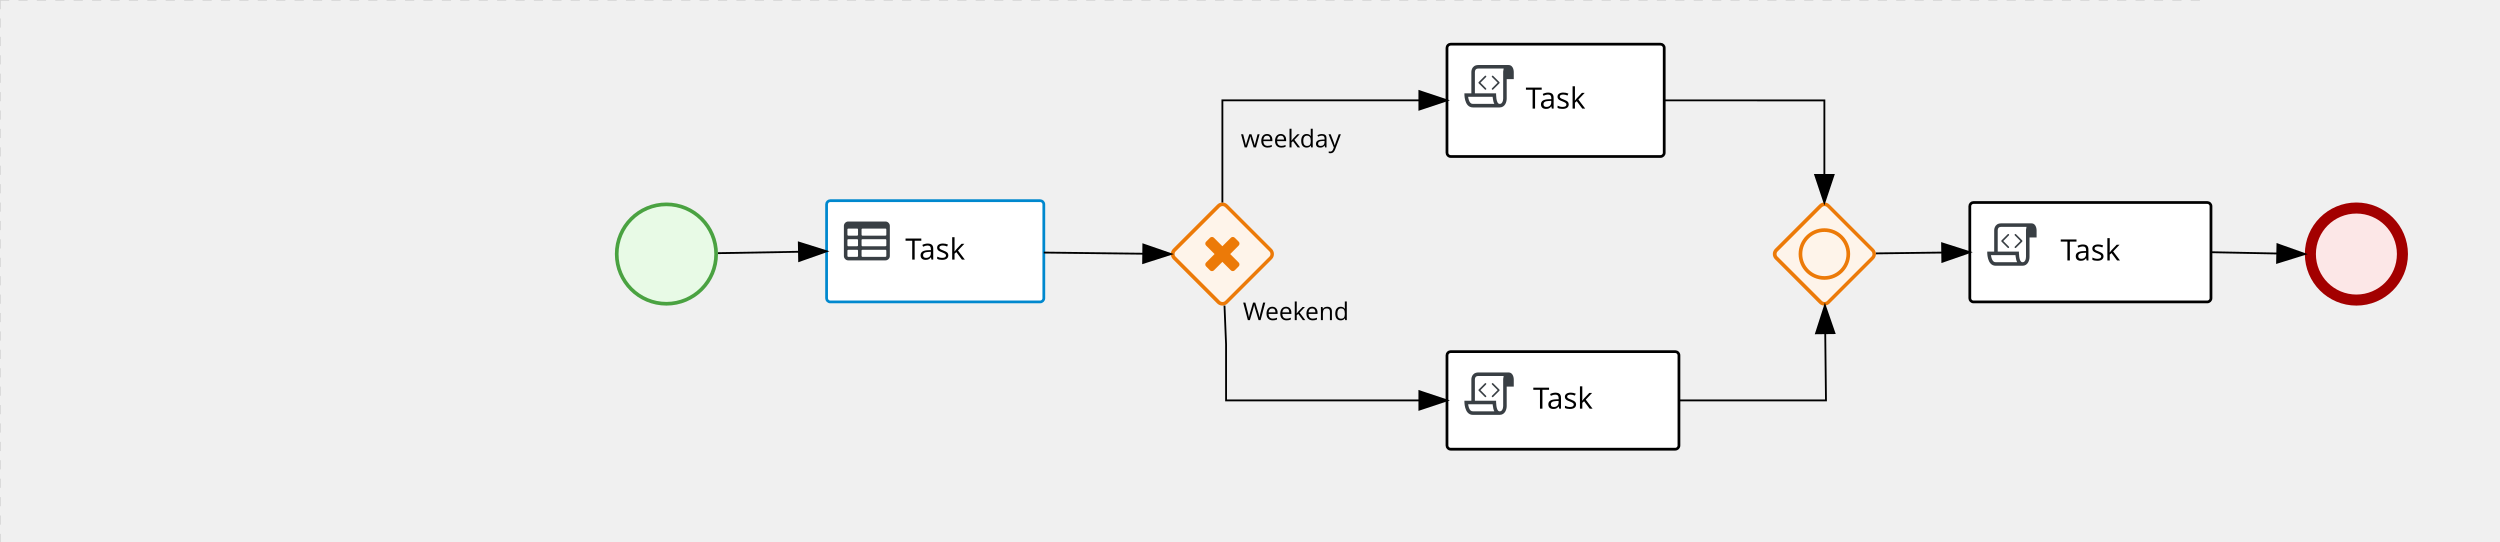
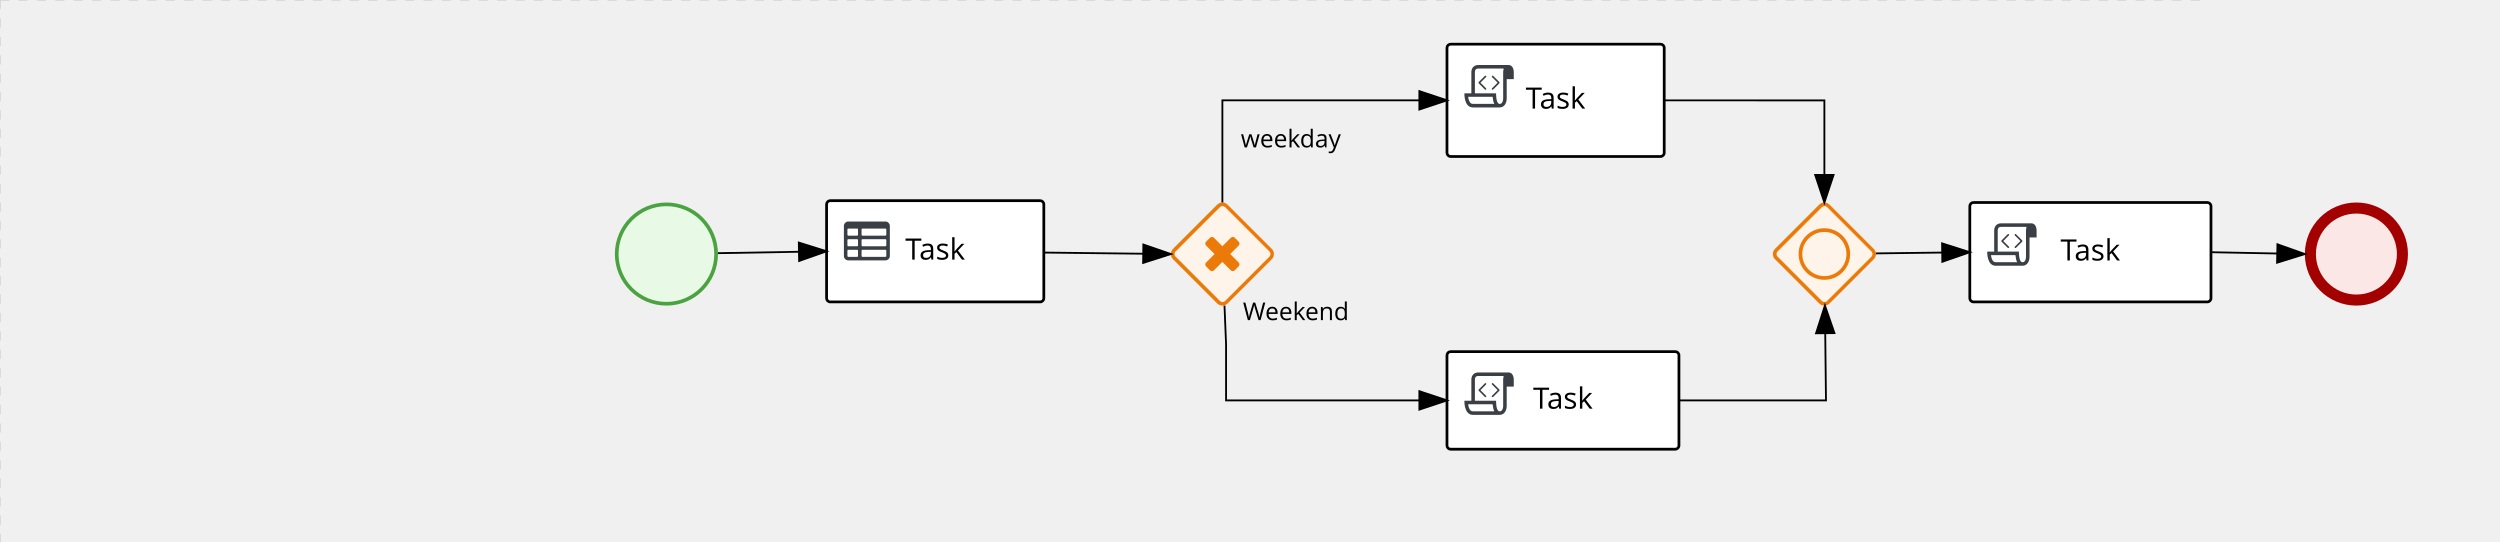
<svg xmlns="http://www.w3.org/2000/svg" version="1.1" width="1358" height="294" viewBox="0 0 1358 294">
  <defs />
  <g transform="matrix(1,0,0,1,0,0)">
    <g>
      <g>
        <g>
          <path fill="none" stroke="#d3d3d3" paint-order="fill stroke markers" d=" M 0 0 L 1200 0" stroke-miterlimit="10" stroke-opacity="0.8" stroke-dasharray="5" />
        </g>
        <g>
          <path fill="none" stroke="#d3d3d3" paint-order="fill stroke markers" d=" M 0 0 L 0 800" stroke-miterlimit="10" stroke-opacity="0.8" stroke-dasharray="5" />
        </g>
      </g>
      <g id="_12204321-AE25-4D13-A97B-856E842F6C4C" bpmn2nodeid="_12204321-AE25-4D13-A97B-856E842F6C4C" transform="matrix(1,0,0,1,1070,110)">
        <g>
          <path fill="none" stroke="none" />
        </g>
        <g transform="matrix(1,0,0,1,0,0)">
          <path fill="#ffffff" stroke="none" id="_12204321-AE25-4D13-A97B-856E842F6C4C?shapeType=BACKGROUND" paint-order="stroke fill markers" d=" M 2 0 L 129 0 L 129 0 A 2 2 0 0 1 131 2 L 131 52 L 131 52 A 2 2 0 0 1 129 54 L 2 54 L 2 54 A 2 2 0 0 1 0 52 L 0 2 L 0 2 A 2 2 0 0 1 2 0 Z" />
        </g>
        <g transform="matrix(1,0,0,1,0,0)">
          <path fill="none" stroke="#000000" id="_12204321-AE25-4D13-A97B-856E842F6C4C?shapeType=BORDER&amp;renderType=STROKE" paint-order="fill stroke markers" d=" M 2 0 L 129 0 L 129 0 A 2 2 0 0 1 131 2 L 131 52 L 131 52 A 2 2 0 0 1 129 54 L 2 54 L 2 54 A 2 2 0 0 1 0 52 L 0 2 L 0 2 A 2 2 0 0 1 2 0 Z" stroke-miterlimit="10" stroke-width="1.5" stroke-dasharray="" />
        </g>
        <g>
          <g transform="matrix(0.06,0,0,0.06,9.4,9.4)">
            <g transform="matrix(1,0,0,1,0,0)">
              <path fill="#393f44" stroke="none" id="_12204321-AE25-4D13-A97B-856E842F6C4C_task__FQFd__KwNe" paint-order="stroke fill markers" d=" M 0 0 M 197.3 130.2 C 194.4 127.3 189.6 127.3 186.7 130.2 L 130.2 186.7 C 127.3 189.6 127.3 194.4 130.2 197.3 L 186.7 253.8 C 188.1 255.3 190.1 256 192 256 C 193.9 256 195.9 255.3 197.3 253.7 C 200.2 250.8 200.2 246 197.3 243.1 L 146.2 192 L 197.3 140.8 C 200.2 137.9 200.2 133.1 197.3 130.2 Z" />
            </g>
            <g transform="matrix(1,0,0,1,0,0)">
              <path fill="#393f44" stroke="none" id="_12204321-AE25-4D13-A97B-856E842F6C4C_task__FQFd__W91P" paint-order="stroke fill markers" d=" M 0 0 M 261.3 130.2 C 258.4 127.3 253.6 127.3 250.7 130.2 C 247.8 133.1 247.8 137.9 250.7 140.8 L 301.8 191.9 L 250.7 243 C 247.8 245.9 247.8 250.7 250.7 253.6 C 252.1 255.3 254.1 256 256 256 C 257.9 256 259.9 255.3 261.3 253.8 L 317.8 197.3 C 320.7 194.4 320.7 189.6 317.8 186.7 L 261.3 130.2 Z" />
            </g>
            <g transform="matrix(1,0,0,1,0,0)">
              <path fill="#393f44" stroke="none" id="_12204321-AE25-4D13-A97B-856E842F6C4C_task__FQFd__wKhe" paint-order="stroke fill markers" d=" M 0 0 M 400 32 C 400 32 152.8 32 128 32 C 62 32 64 96 64 96 L 64 288 L 1 288 C 1 288 -4 416 78 416 L 320 416 C 368 416 384 368 384 336 C 384 314.2 384 224.4 384 160 L 448 160 L 448 96 C 448 96 449 32 400 32 Z M 0 0 M 78 383.9 C 68.5 383.9 61.6 381.1 55.5 374.9 C 43.4 362.4 37.5 339.6 34.9 320 L 256.9 320 C 257.1 322.7 257.3 325.4 257.6 328.2 C 260 351.6 264.7 370.1 271.9 383.9 L 78 383.9 L 78 383.9 Z M 0 0 M 352 336 C 352 345.9 349.6 360.3 342.9 371 C 337.2 380.1 330.4 384 320 384 C 285 384 288 288 288 288 L 96 288 L 96 96 L 96 95.9 L 96 95.1 C 96 90.6 97.6 78.3 104.7 71.2 C 106.5 69.4 111.9 64 128 64 L 356.5 64 C 354.4 72.8 352.8 81.8 352.2 89.9 C 352.2 90.5 352.1 91.1 352.1 91.7 C 352.1 92 352.1 92.3 352.1 92.6 C 352 94.8 352 96 352 96 L 352 160 L 352 336 Z" />
            </g>
          </g>
        </g>
        <g transform="matrix(1,0,0,1,49.25,19.5)">
          <text fill="#000000" stroke="none" font-family="Open Sans" font-size="12pt" font-style="normal" font-weight="normal" text-decoration="normal" x="16.25" y="12" text-anchor="middle" dominant-baseline="alphabetic">Task</text>
        </g>
      </g>
      <g id="_1E3E5133-2DA5-45D5-A5B9-5E13B86BC2F6" bpmn2nodeid="_1E3E5133-2DA5-45D5-A5B9-5E13B86BC2F6" transform="matrix(1,0,0,1,636,110)">
        <g>
          <path fill="none" stroke="none" />
        </g>
        <g transform="matrix(0.125,0,0,0.125,0,0)">
          <g transform="matrix(1,0,0,1,0,0)">
            <path fill="#fef4ea" stroke="none" id="_1E3E5133-2DA5-45D5-A5B9-5E13B86BC2F6?shapeType=BACKGROUND" paint-order="stroke fill markers" d=" M 0 0 M 224.4 4.3 C 216.4 4.3 208.4 7.3 202.3 13.4 L 13.5 202.2 C 1.3 214.4 1.3 234.2 13.5 246.4 L 202.2 435.1 C 208.3 441.2 216.4 444.2 224.3 444.2 C 232.2 444.2 240.3 441.2 246.4 435.1 L 435.1 246.4 C 447.3 234.2 447.3 214.4 435.1 202.2 L 246.5 13.4 C 240.4 7.3 232.4 4.3 224.4 4.3 L 224.4 4.3 Z" />
          </g>
          <g>
            <g transform="matrix(1,0,0,1,0,0)">
              <g transform="matrix(1,0,0,1,0,0)">
                <path fill="#ec7a08" stroke="none" id="_1E3E5133-2DA5-45D5-A5B9-5E13B86BC2F6?shapeType=BORDER&amp;renderType=FILL" paint-order="stroke fill markers" d=" M 0 0 M 20.8 212.7 L 213.3 20.2 C 219.6 13.9 229.7 13.9 235.9 20.2 L 428.4 212.7 C 434.7 219 434.7 229.1 428.4 235.3 L 235.9 427.8 C 229.6 434.1 219.5 434.1 213.3 427.8 L 20.8 235.3 C 14.5 229.1 14.5 218.9 20.8 212.7 L 20.8 212.7 Z M 0 0 M 0 224 C 0 232.1 3.1 240.3 9.3 246.5 L 201.5 438.7 C 213.9 451.1 234.1 451.1 246.5 438.7 L 438.7 246.5 C 444.9 240.3 448 232.1 448 224 C 448 215.9 444.9 207.7 438.7 201.5 L 246.5 9.3 C 234.1 -3.1 213.9 -3.1 201.5 9.3 L 9.3 201.5 C 3.1 207.7 0 215.9 0 224 L 0 224 Z" />
              </g>
            </g>
          </g>
          <g>
            <g transform="matrix(1,0,0,1,0,0)">
              <g transform="matrix(1,0,0,1,0,0)">
                <path fill="#ec7a08" stroke="none" id="_1E3E5133-2DA5-45D5-A5B9-5E13B86BC2F6_exclusive" paint-order="stroke fill markers" d=" M 0 0 M 298.2 269.2 C 298.2 272.6 297.1 275.3 294.7 277.7 L 277.7 294.7 C 275.3 297.1 272.6 298.2 269.2 298.2 C 265.8 298.2 263.1 297.1 260.7 294.7 L 224 258 L 187.2 294.8 C 184.8 297.2 182.1 298.3 178.7 298.3 C 175.3 298.3 172.6 297.2 170.2 294.8 L 153.2 277.8 C 150.8 275.4 149.7 272.7 149.7 269.3 C 149.7 265.9 150.8 263.2 153.2 260.8 L 190 224 L 153.2 187.2 C 150.8 184.8 149.7 182 149.7 178.7 C 149.7 175.3 150.8 172.5 153.2 170.2 L 170.2 153.2 C 172.6 150.8 175.3 149.7 178.7 149.7 C 182.1 149.7 184.8 150.8 187.2 153.2 L 224 190 L 260.8 153.2 C 263.2 150.8 265.9 149.7 269.3 149.7 C 272.7 149.7 275.4 150.8 277.8 153.2 L 294.8 170.2 C 297.2 172.5 298.3 175.3 298.3 178.7 C 298.3 182 297.2 184.8 294.8 187.2 L 258 224 L 294.8 260.8 C 297.1 263.1 298.2 265.9 298.2 269.2 Z" />
              </g>
            </g>
          </g>
        </g>
        <g transform="matrix(1,0,0,1,28,61)" />
      </g>
      <g id="_B6E89714-9BE5-4DC0-9287-2928A0C06E6A" bpmn2nodeid="_B6E89714-9BE5-4DC0-9287-2928A0C06E6A" transform="matrix(1,0,0,1,963,110)">
        <g>
          <path fill="none" stroke="none" />
        </g>
        <g transform="matrix(0.125,0,0,0.125,0,0)">
          <g transform="matrix(1,0,0,1,0,0)">
            <path fill="#fef4ea" stroke="none" id="_B6E89714-9BE5-4DC0-9287-2928A0C06E6A?shapeType=BACKGROUND" paint-order="stroke fill markers" d=" M 0 0 M 224.4 4.3 C 216.4 4.3 208.4 7.3 202.3 13.4 L 13.5 202.2 C 1.3 214.4 1.3 234.2 13.5 246.4 L 202.2 435.1 C 208.3 441.2 216.4 444.2 224.3 444.2 C 232.2 444.2 240.3 441.2 246.4 435.1 L 435.1 246.4 C 447.3 234.2 447.3 214.4 435.1 202.2 L 246.5 13.4 C 240.4 7.3 232.4 4.3 224.4 4.3 L 224.4 4.3 Z" />
          </g>
          <g>
            <g transform="matrix(1,0,0,1,0,0)">
              <g transform="matrix(1,0,0,1,0,0)">
                <path fill="#ec7a08" stroke="none" id="_B6E89714-9BE5-4DC0-9287-2928A0C06E6A?shapeType=BORDER&amp;renderType=FILL" paint-order="stroke fill markers" d=" M 0 0 M 20.8 212.7 L 213.3 20.2 C 219.6 13.9 229.7 13.9 235.9 20.2 L 428.4 212.7 C 434.7 219 434.7 229.1 428.4 235.3 L 235.9 427.8 C 229.6 434.1 219.5 434.1 213.3 427.8 L 20.8 235.3 C 14.5 229.1 14.5 218.9 20.8 212.7 L 20.8 212.7 Z M 0 0 M 0 224 C 0 232.1 3.1 240.3 9.3 246.5 L 201.5 438.7 C 213.9 451.1 234.1 451.1 246.5 438.7 L 438.7 246.5 C 444.9 240.3 448 232.1 448 224 C 448 215.9 444.9 207.7 438.7 201.5 L 246.5 9.3 C 234.1 -3.1 213.9 -3.1 201.5 9.3 L 9.3 201.5 C 3.1 207.7 0 215.9 0 224 L 0 224 Z" />
              </g>
            </g>
          </g>
          <g>
            <g transform="matrix(1,0,0,1,0,0)">
              <g transform="matrix(1,0,0,1,0,0)">
                <path fill="#ec7a08" stroke="none" id="_B6E89714-9BE5-4DC0-9287-2928A0C06E6A_inclusive" paint-order="stroke fill markers" d=" M 0 0 M 224 127.9 C 249.6 127.9 273.8 137.9 291.9 156 C 310 174.2 320 198.3 320 223.9 C 320 249.5 310 273.6 291.9 291.8 C 273.8 309.9 249.7 319.9 224 319.9 C 198.3 319.9 174.2 309.9 156.1 291.8 C 138 273.7 128 249.6 128 223.9 C 128 198.2 138 174.1 156.1 156 C 174.2 137.9 198.4 127.9 224 127.9 M 224 111.9 C 162.1 111.9 112 162 112 223.9 C 112 285.8 162.1 335.9 224 335.9 C 285.9 335.9 336 285.8 336 223.9 C 336 162 285.9 111.9 224 111.9 L 224 111.9 Z" />
              </g>
            </g>
          </g>
        </g>
        <g transform="matrix(1,0,0,1,28,61)" />
      </g>
      <g id="_21586C89-A3BD-4104-8111-208B55600C92" bpmn2nodeid="_21586C89-A3BD-4104-8111-208B55600C92" transform="matrix(1,0,0,1,786,24)">
        <g>
          <path fill="none" stroke="none" />
        </g>
        <g transform="matrix(1,0,0,1,0,0)">
          <path fill="#ffffff" stroke="none" id="_21586C89-A3BD-4104-8111-208B55600C92?shapeType=BACKGROUND" paint-order="stroke fill markers" d=" M 2 0 L 116 0 L 116 0 A 2 2 0 0 1 118 2 L 118 59 L 118 59 A 2 2 0 0 1 116 61 L 2 61 L 2 61 A 2 2 0 0 1 0 59 L 0 2 L 0 2 A 2 2 0 0 1 2 0 Z" />
        </g>
        <g transform="matrix(1,0,0,1,0,0)">
          <path fill="none" stroke="#000000" id="_21586C89-A3BD-4104-8111-208B55600C92?shapeType=BORDER&amp;renderType=STROKE" paint-order="fill stroke markers" d=" M 2 0 L 116 0 L 116 0 A 2 2 0 0 1 118 2 L 118 59 L 118 59 A 2 2 0 0 1 116 61 L 2 61 L 2 61 A 2 2 0 0 1 0 59 L 0 2 L 0 2 A 2 2 0 0 1 2 0 Z" stroke-miterlimit="10" stroke-width="1.5" stroke-dasharray="" />
        </g>
        <g>
          <g transform="matrix(0.06,0,0,0.06,9.4,9.4)">
            <g transform="matrix(1,0,0,1,0,0)">
              <path fill="#393f44" stroke="none" id="_21586C89-A3BD-4104-8111-208B55600C92_task__FQFd__KwNe" paint-order="stroke fill markers" d=" M 0 0 M 197.3 130.2 C 194.4 127.3 189.6 127.3 186.7 130.2 L 130.2 186.7 C 127.3 189.6 127.3 194.4 130.2 197.3 L 186.7 253.8 C 188.1 255.3 190.1 256 192 256 C 193.9 256 195.9 255.3 197.3 253.7 C 200.2 250.8 200.2 246 197.3 243.1 L 146.2 192 L 197.3 140.8 C 200.2 137.9 200.2 133.1 197.3 130.2 Z" />
            </g>
            <g transform="matrix(1,0,0,1,0,0)">
              <path fill="#393f44" stroke="none" id="_21586C89-A3BD-4104-8111-208B55600C92_task__FQFd__W91P" paint-order="stroke fill markers" d=" M 0 0 M 261.3 130.2 C 258.4 127.3 253.6 127.3 250.7 130.2 C 247.8 133.1 247.8 137.9 250.7 140.8 L 301.8 191.9 L 250.7 243 C 247.8 245.9 247.8 250.7 250.7 253.6 C 252.1 255.3 254.1 256 256 256 C 257.9 256 259.9 255.3 261.3 253.8 L 317.8 197.3 C 320.7 194.4 320.7 189.6 317.8 186.7 L 261.3 130.2 Z" />
            </g>
            <g transform="matrix(1,0,0,1,0,0)">
              <path fill="#393f44" stroke="none" id="_21586C89-A3BD-4104-8111-208B55600C92_task__FQFd__wKhe" paint-order="stroke fill markers" d=" M 0 0 M 400 32 C 400 32 152.8 32 128 32 C 62 32 64 96 64 96 L 64 288 L 1 288 C 1 288 -4 416 78 416 L 320 416 C 368 416 384 368 384 336 C 384 314.2 384 224.4 384 160 L 448 160 L 448 96 C 448 96 449 32 400 32 Z M 0 0 M 78 383.9 C 68.5 383.9 61.6 381.1 55.5 374.9 C 43.4 362.4 37.5 339.6 34.9 320 L 256.9 320 C 257.1 322.7 257.3 325.4 257.6 328.2 C 260 351.6 264.7 370.1 271.9 383.9 L 78 383.9 L 78 383.9 Z M 0 0 M 352 336 C 352 345.9 349.6 360.3 342.9 371 C 337.2 380.1 330.4 384 320 384 C 285 384 288 288 288 288 L 96 288 L 96 96 L 96 95.9 L 96 95.1 C 96 90.6 97.6 78.3 104.7 71.2 C 106.5 69.4 111.9 64 128 64 L 356.5 64 C 354.4 72.8 352.8 81.8 352.2 89.9 C 352.2 90.5 352.1 91.1 352.1 91.7 C 352.1 92 352.1 92.3 352.1 92.6 C 352 94.8 352 96 352 96 L 352 160 L 352 336 Z" />
            </g>
          </g>
        </g>
        <g transform="matrix(1,0,0,1,42.75,23)">
          <text fill="#000000" stroke="none" font-family="Open Sans" font-size="12pt" font-style="normal" font-weight="normal" text-decoration="normal" x="16.25" y="12" text-anchor="middle" dominant-baseline="alphabetic">Task</text>
        </g>
      </g>
      <g id="_AB784C3F-C09B-4F91-93B2-02F8096C4232" bpmn2nodeid="_AB784C3F-C09B-4F91-93B2-02F8096C4232" transform="matrix(1,0,0,1,786,191)">
        <g>
          <path fill="none" stroke="none" />
        </g>
        <g transform="matrix(1,0,0,1,0,0)">
          <path fill="#ffffff" stroke="none" id="_AB784C3F-C09B-4F91-93B2-02F8096C4232?shapeType=BACKGROUND" paint-order="stroke fill markers" d=" M 2 0 L 124 0 L 124 0 A 2 2 0 0 1 126 2 L 126 51 L 126 51 A 2 2 0 0 1 124 53 L 2 53 L 2 53 A 2 2 0 0 1 0 51 L 0 2 L 0 2 A 2 2 0 0 1 2 0 Z" />
        </g>
        <g transform="matrix(1,0,0,1,0,0)">
          <path fill="none" stroke="#000000" id="_AB784C3F-C09B-4F91-93B2-02F8096C4232?shapeType=BORDER&amp;renderType=STROKE" paint-order="fill stroke markers" d=" M 2 0 L 124 0 L 124 0 A 2 2 0 0 1 126 2 L 126 51 L 126 51 A 2 2 0 0 1 124 53 L 2 53 L 2 53 A 2 2 0 0 1 0 51 L 0 2 L 0 2 A 2 2 0 0 1 2 0 Z" stroke-miterlimit="10" stroke-width="1.5" stroke-dasharray="" />
        </g>
        <g>
          <g transform="matrix(0.06,0,0,0.06,9.4,9.4)">
            <g transform="matrix(1,0,0,1,0,0)">
              <path fill="#393f44" stroke="none" id="_AB784C3F-C09B-4F91-93B2-02F8096C4232_task__FQFd__KwNe" paint-order="stroke fill markers" d=" M 0 0 M 197.3 130.2 C 194.4 127.3 189.6 127.3 186.7 130.2 L 130.2 186.7 C 127.3 189.6 127.3 194.4 130.2 197.3 L 186.7 253.8 C 188.1 255.3 190.1 256 192 256 C 193.9 256 195.9 255.3 197.3 253.7 C 200.2 250.8 200.2 246 197.3 243.1 L 146.2 192 L 197.3 140.8 C 200.2 137.9 200.2 133.1 197.3 130.2 Z" />
            </g>
            <g transform="matrix(1,0,0,1,0,0)">
              <path fill="#393f44" stroke="none" id="_AB784C3F-C09B-4F91-93B2-02F8096C4232_task__FQFd__W91P" paint-order="stroke fill markers" d=" M 0 0 M 261.3 130.2 C 258.4 127.3 253.6 127.3 250.7 130.2 C 247.8 133.1 247.8 137.9 250.7 140.8 L 301.8 191.9 L 250.7 243 C 247.8 245.9 247.8 250.7 250.7 253.6 C 252.1 255.3 254.1 256 256 256 C 257.9 256 259.9 255.3 261.3 253.8 L 317.8 197.3 C 320.7 194.4 320.7 189.6 317.8 186.7 L 261.3 130.2 Z" />
            </g>
            <g transform="matrix(1,0,0,1,0,0)">
              <path fill="#393f44" stroke="none" id="_AB784C3F-C09B-4F91-93B2-02F8096C4232_task__FQFd__wKhe" paint-order="stroke fill markers" d=" M 0 0 M 400 32 C 400 32 152.8 32 128 32 C 62 32 64 96 64 96 L 64 288 L 1 288 C 1 288 -4 416 78 416 L 320 416 C 368 416 384 368 384 336 C 384 314.2 384 224.4 384 160 L 448 160 L 448 96 C 448 96 449 32 400 32 Z M 0 0 M 78 383.9 C 68.5 383.9 61.6 381.1 55.5 374.9 C 43.4 362.4 37.5 339.6 34.9 320 L 256.9 320 C 257.1 322.7 257.3 325.4 257.6 328.2 C 260 351.6 264.7 370.1 271.9 383.9 L 78 383.9 L 78 383.9 Z M 0 0 M 352 336 C 352 345.9 349.6 360.3 342.9 371 C 337.2 380.1 330.4 384 320 384 C 285 384 288 288 288 288 L 96 288 L 96 96 L 96 95.9 L 96 95.1 C 96 90.6 97.6 78.3 104.7 71.2 C 106.5 69.4 111.9 64 128 64 L 356.5 64 C 354.4 72.8 352.8 81.8 352.2 89.9 C 352.2 90.5 352.1 91.1 352.1 91.7 C 352.1 92 352.1 92.3 352.1 92.6 C 352 94.8 352 96 352 96 L 352 160 L 352 336 Z" />
            </g>
          </g>
        </g>
        <g transform="matrix(1,0,0,1,46.75,19)">
          <text fill="#000000" stroke="none" font-family="Open Sans" font-size="12pt" font-style="normal" font-weight="normal" text-decoration="normal" x="16.25" y="12" text-anchor="middle" dominant-baseline="alphabetic">Task</text>
        </g>
      </g>
      <g id="_B0AE288E-2ABE-418C-B2DB-6208A6B4DB66" bpmn2nodeid="_B0AE288E-2ABE-418C-B2DB-6208A6B4DB66" transform="matrix(1,0,0,1,334,110)">
        <g>
          <path fill="none" stroke="none" />
        </g>
        <g transform="matrix(0.125,0,0,0.125,0,0)">
          <g transform="matrix(1,0,0,1,0,0)">
            <path fill="#e8fae6" stroke="none" id="_B0AE288E-2ABE-418C-B2DB-6208A6B4DB66?shapeType=BACKGROUND" paint-order="stroke fill markers" d=" M 0 0 M 444 224 C 444 263.9 434.2 300.8 414.4 334.5 C 394.7 368.2 368 394.9 334.4 414.5 C 300.8 434.1 263.9 444 224 444 C 184.1 444 147.2 434.2 113.5 414.4 C 79.8 394.7 53.1 368 33.5 334.4 C 13.9 300.8 4 263.9 4 224 C 4 184.1 13.8 147.2 33.6 113.5 C 53.4 79.8 80.1 53.1 113.6 33.5 C 147.1 13.9 184.1 4 224 4 C 263.9 4 300.8 13.8 334.5 33.6 C 368.2 53.4 394.9 80.1 414.5 113.6 C 434.1 147.1 444 184.1 444 224 Z" />
          </g>
          <g>
            <g transform="matrix(1,0,0,1,0,0)">
              <g transform="matrix(1,0,0,1,0,0)">
                <path fill="#4aa241" stroke="none" id="_B0AE288E-2ABE-418C-B2DB-6208A6B4DB66?shapeType=BORDER&amp;renderType=FILL" paint-order="stroke fill markers" d=" M 0 0 M 224 0 C 100.3 0 0 100.3 0 224 C 0 347.7 100.3 448 224 448 C 347.7 448 448 347.7 448 224 C 448 100.3 347.7 0 224 0 Z M 0 0 M 224 432 C 109.1 432 16 338.9 16 224 C 16 109.1 109.1 16 224 16 C 338.9 16 432 109.1 432 224 C 432 338.9 338.9 432 224 432 Z" />
              </g>
            </g>
          </g>
        </g>
        <g transform="matrix(1,0,0,1,28,61)" />
      </g>
      <g id="_E64B726E-43F0-47DC-89C6-0FF375D060BB" bpmn2nodeid="_E64B726E-43F0-47DC-89C6-0FF375D060BB" transform="matrix(1,0,0,1,1252,110)">
        <g>
          <path fill="none" stroke="none" />
        </g>
        <g transform="matrix(0.125,0,0,0.125,0,0)">
          <g transform="matrix(1,0,0,1,0,0)">
            <path fill="#fce7e7" stroke="none" id="_E64B726E-43F0-47DC-89C6-0FF375D060BB?shapeType=BACKGROUND" paint-order="stroke fill markers" d=" M 0 0 M 444 224 C 444 263.9 434.2 300.8 414.4 334.5 C 394.7 368.2 368 394.9 334.4 414.5 C 300.8 434.1 263.9 444 224 444 C 184.1 444 147.2 434.2 113.5 414.4 C 79.8 394.7 53.1 368 33.5 334.4 C 13.9 300.8 4 263.9 4 224 C 4 184.1 13.8 147.2 33.6 113.5 C 53.4 79.8 80.1 53.1 113.6 33.5 C 147.1 13.9 184.1 4 224 4 C 263.9 4 300.8 13.8 334.5 33.6 C 368.2 53.4 394.9 80.1 414.5 113.6 C 434.1 147.1 444 184.1 444 224 Z" />
          </g>
          <g>
            <g transform="matrix(1,0,0,1,0,0)">
              <g transform="matrix(1,0,0,1,0,0)">
                <path fill="#a30000" stroke="none" id="_E64B726E-43F0-47DC-89C6-0FF375D060BB?shapeType=BORDER&amp;renderType=FILL" paint-order="stroke fill markers" d=" M 0 0 M 224 0 C 100.3 0 0 100.3 0 224 C 0 347.7 100.3 448 224 448 C 347.7 448 448 347.7 448 224 C 448 100.3 347.7 0 224 0 Z M 0 0 M 224 400 C 126.8 400 48 321.2 48 224 C 48 126.8 126.8 48 224 48 C 321.2 48 400 126.8 400 224 C 400 321.2 321.2 400 224 400 Z" />
              </g>
            </g>
          </g>
        </g>
        <g transform="matrix(1,0,0,1,28,61)" />
      </g>
      <g id="_6D2BEB69-629E-44F8-8B40-A94F96EC43F9" bpmn2nodeid="_6D2BEB69-629E-44F8-8B40-A94F96EC43F9" transform="matrix(1,0,0,1,449,109)">
        <g>
          <path fill="none" stroke="none" />
        </g>
        <g transform="matrix(1,0,0,1,0,0)">
          <path fill="#ffffff" stroke="none" id="_6D2BEB69-629E-44F8-8B40-A94F96EC43F9?shapeType=BACKGROUND" paint-order="stroke fill markers" d=" M 2 0 L 116 0 L 116 0 A 2 2 0 0 1 118 2 L 118 53 L 118 53 A 2 2 0 0 1 116 55 L 2 55 L 2 55 A 2 2 0 0 1 0 53 L 0 2 L 0 2 A 2 2 0 0 1 2 0 Z" />
        </g>
        <g transform="matrix(1,0,0,1,0,0)">
-           <path fill="none" stroke="rgb(0,136,206)" id="_6D2BEB69-629E-44F8-8B40-A94F96EC43F9?shapeType=BORDER&amp;renderType=STROKE" paint-order="fill stroke markers" d=" M 2 0 L 116 0 L 116 0 A 2 2 0 0 1 118 2 L 118 53 L 118 53 A 2 2 0 0 1 116 55 L 2 55 L 2 55 A 2 2 0 0 1 0 53 L 0 2 L 0 2 A 2 2 0 0 1 2 0 Z" stroke-miterlimit="10" stroke-width="1.5" stroke-dasharray="" />
+           <path fill="none" stroke="rgb(0,0,0)" id="_6D2BEB69-629E-44F8-8B40-A94F96EC43F9?shapeType=BORDER&amp;renderType=STROKE" paint-order="fill stroke markers" d=" M 2 0 L 116 0 L 116 0 A 2 2 0 0 1 118 2 L 118 53 L 118 53 A 2 2 0 0 1 116 55 L 2 55 L 2 55 A 2 2 0 0 1 0 53 L 0 2 L 0 2 A 2 2 0 0 1 2 0 Z" stroke-miterlimit="10" stroke-width="1.5" stroke-dasharray="" />
        </g>
        <g>
          <g transform="matrix(0.06,0,0,0.06,9.4,9.4)">
            <g transform="matrix(1,0,0,1,0,0)">
              <path fill="#393f44" stroke="none" id="_6D2BEB69-629E-44F8-8B40-A94F96EC43F9_task__l39e__3KHJ" paint-order="stroke fill markers" d=" M 0 0 M 128 344 L 128 296 C 128 293.7 127.2 291.8 125.8 290.2 C 124.4 288.6 122.4 288 120 288 L 40 288 C 37.7 288 35.8 288.8 34.2 290.2 C 32.6 291.6 32 293.7 32 296 L 32 344 C 32 346.3 32.8 348.2 34.2 349.8 C 35.6 351.4 37.6 352 40 352 L 120 352 C 122.3 352 124.2 351.2 125.8 349.8 C 127.4 348.4 128 346.3 128 344 Z M 0 0 M 128 248 L 128 200 C 128 197.7 127.2 195.8 125.8 194.2 C 124.4 192.6 122.4 192 120 192 L 40 192 C 37.7 192 35.8 192.8 34.2 194.2 C 32.6 195.6 32 197.7 32 200 L 32 248 C 32 250.3 32.8 252.2 34.2 253.8 C 35.6 255.4 37.6 256 40 256 L 120 256 C 122.3 256 124.2 255.2 125.8 253.8 C 127.4 252.4 128 250.3 128 248 Z M 0 0 M 376 352 C 378.3 352 380.2 351.2 381.8 349.8 C 383.4 348.4 384 346.4 384 344 L 384 296 C 384 293.7 383.2 291.8 381.8 290.2 C 380.4 288.6 378.4 288 376 288 L 168 288 C 165.7 288 163.8 288.8 162.2 290.2 C 160.6 291.6 160 293.6 160 296 L 160 344 C 160 346.3 160.8 348.2 162.2 349.8 C 163.6 351.4 165.6 352 168 352 L 376 352 Z M 0 0 M 128 152 L 128 104 C 128 101.7 127.2 99.8 125.8 98.2 C 124.4 96.6 122.3 96 120 96 L 40 96 C 37.7 96 35.8 96.8 34.2 98.2 C 32.6 99.6 32 101.7 32 104 L 32 152 C 32 154.3 32.8 156.2 34.2 157.8 C 35.6 159.4 37.6 160 40 160 L 120 160 C 122.3 160 124.2 159.2 125.8 157.8 C 127.4 156.4 128 154.3 128 152 Z M 0 0 M 376 256 C 378.3 256 380.2 255.2 381.8 253.8 C 383.4 252.4 384 250.4 384 248 L 384 200 C 384 197.7 383.2 195.8 381.8 194.2 C 380.4 192.6 378.4 192 376 192 L 168 192 C 165.7 192 163.8 192.8 162.2 194.2 C 160.6 195.6 160 197.6 160 200 L 160 248 C 160 250.3 160.8 252.2 162.2 253.8 C 163.6 255.4 165.6 256 168 256 L 376 256 Z M 0 0 M 376 160 C 378.3 160 380.2 159.2 381.8 157.8 C 383.4 156.4 384 154.4 384 152 L 384 104 C 384 101.7 383.2 99.8 381.8 98.2 C 380.4 96.6 378.3 96 376 96 L 168 96 C 165.7 96 163.8 96.8 162.2 98.2 C 160.6 99.6 160 101.6 160 104 L 160 152 C 160 154.3 160.8 156.2 162.2 157.8 C 163.6 159.4 165.6 160 168 160 L 376 160 Z M 0 0 M 416 72 L 416 344 C 416 355 412.1 364.4 404.2 372.2 C 396.3 380 387 384 376 384 L 40 384 C 29 384 19.6 380.1 11.8 372.2 C 4 364.3 0 355 0 344 L 0 72 C 0 61 3.9 51.6 11.8 43.8 C 19.7 36 29 32 40 32 L 376 32 C 387 32 396.4 35.9 404.2 43.8 C 412 51.7 416 61 416 72 Z" />
            </g>
          </g>
        </g>
        <g transform="matrix(1,0,0,1,42.75,20)">
          <text fill="#000000" stroke="none" font-family="Open Sans" font-size="12pt" font-style="normal" font-weight="normal" text-decoration="normal" x="16.25" y="12" text-anchor="middle" dominant-baseline="alphabetic">Task</text>
        </g>
      </g>
      <g id="_17F51CD9-D425-4009-A778-58218494BABE" bpmn2nodeid="_17F51CD9-D425-4009-A778-58218494BABE">
        <g>
          <path fill="none" stroke="#000000" paint-order="fill stroke markers" d=" M 390 137.517 L 434.002 136.759" stroke-miterlimit="10" stroke-dasharray="" />
        </g>
        <g transform="matrix(1,0,0,1,390,137.5172)" />
        <g transform="matrix(0.01723882,0.9998514,-0.9998514,0.01723882,448.9138,131.5007)">
          <path fill="#000000" stroke="#000000" paint-order="fill stroke markers" d=" M 10 15 L 0 15 L 5 0 Z" stroke-miterlimit="10" stroke-dasharray="" />
        </g>
        <g transform="matrix(1,0,0,1,390.1724,127.0101)" />
      </g>
      <g id="_BEB00880-5CEF-4666-9BC5-C465D0930325" bpmn2nodeid="_BEB00880-5CEF-4666-9BC5-C465D0930325">
        <g>
          <path fill="none" stroke="#000000" paint-order="fill stroke markers" d=" M 567 137.191 L 621.001 137.824" stroke-miterlimit="10" stroke-dasharray="" />
        </g>
        <g transform="matrix(1,0,0,1,567,137.1914)" />
        <g transform="matrix(-0.01171795,0.9999313,-0.9999313,-0.01171795,636.0586,133.0003)">
          <path fill="#000000" stroke="#000000" paint-order="fill stroke markers" d=" M 10 15 L 0 15 L 5 0 Z" stroke-miterlimit="10" stroke-dasharray="" />
        </g>
        <g transform="matrix(1,0,0,1,567.1172,127.5964)" />
      </g>
      <g id="_B7892C34-5053-41E4-AB4E-0AF00CAA7CB2" bpmn2nodeid="_B7892C34-5053-41E4-AB4E-0AF00CAA7CB2">
        <g>
          <path fill="none" stroke="#000000" paint-order="fill stroke markers" d=" M 664 110 L 664 54.5 L 771 54.5" stroke-miterlimit="10" stroke-dasharray="" />
        </g>
        <g transform="matrix(1,0,0,1,664,110)" />
        <g transform="matrix(6.123233995736766e-17,1,-1,6.123233995736766e-17,786,49.5)">
          <path fill="#000000" stroke="#000000" paint-order="fill stroke markers" d=" M 10 15 L 0 15 L 5 0 Z" stroke-miterlimit="10" stroke-dasharray="" />
        </g>
        <g transform="matrix(1,0,0,1,674,71.25)">
          <text fill="#000000" stroke="none" font-family="Open Sans" font-size="10pt" font-style="normal" font-weight="normal" text-decoration="normal" x="0" y="8.8" text-anchor="start" dominant-baseline="alphabetic">weekday</text>
        </g>
      </g>
      <g id="_DE0FB76C-C97A-4B0E-BB2A-D989B24AF016" bpmn2nodeid="_DE0FB76C-C97A-4B0E-BB2A-D989B24AF016">
        <g>
          <path fill="none" stroke="#000000" paint-order="fill stroke markers" d=" M 904 54.514 L 991 54.535 L 991 95" stroke-miterlimit="10" stroke-dasharray="" />
        </g>
        <g transform="matrix(1,0,0,1,904,54.51411)" />
        <g transform="matrix(-1,1.2246467991473532e-16,-1.2246467991473532e-16,-1,996,110)">
          <path fill="#000000" stroke="#000000" paint-order="fill stroke markers" d=" M 10 15 L 0 15 L 5 0 Z" stroke-miterlimit="10" stroke-dasharray="" />
        </g>
        <g transform="matrix(1,0,0,1,904.0024,44.52451)" />
      </g>
      <g id="_D93ACFAC-3D38-4F6F-9EAF-17CC1D8622D9" bpmn2nodeid="_D93ACFAC-3D38-4F6F-9EAF-17CC1D8622D9">
        <g>
          <path fill="none" stroke="#000000" paint-order="fill stroke markers" d=" M 1019 137.646 L 1055.001 137.19" stroke-miterlimit="10" stroke-dasharray="" />
        </g>
        <g transform="matrix(1,0,0,1,1019,137.6456)" />
        <g transform="matrix(0.01265721,0.9999199,-0.9999199,0.01265721,1069.937,132.0004)">
          <path fill="#000000" stroke="#000000" paint-order="fill stroke markers" d=" M 10 15 L 0 15 L 5 0 Z" stroke-miterlimit="10" stroke-dasharray="" />
        </g>
        <g transform="matrix(1,0,0,1,1019.127,127.3236)" />
      </g>
      <g id="_06F17310-991C-4D26-A44D-69134DA2269F" bpmn2nodeid="_06F17310-991C-4D26-A44D-69134DA2269F">
        <g>
          <path fill="none" stroke="#000000" paint-order="fill stroke markers" d=" M 1201 137 L 1237.003 137.706" stroke-miterlimit="10" stroke-dasharray="" />
        </g>
        <g transform="matrix(1,0,0,1,1201,137)" />
        <g transform="matrix(-0.01960407,0.9998078,-0.9998078,-0.01960407,1252.098,133.001)">
          <path fill="#000000" stroke="#000000" paint-order="fill stroke markers" d=" M 10 15 L 0 15 L 5 0 Z" stroke-miterlimit="10" stroke-dasharray="" />
        </g>
        <g transform="matrix(1,0,0,1,1201.196,127.5019)" />
      </g>
      <g id="_6D452F27-A672-4C50-934E-74E4D328145C" bpmn2nodeid="_6D452F27-A672-4C50-934E-74E4D328145C">
        <g>
          <path fill="none" stroke="#000000" paint-order="fill stroke markers" d=" M 665.143 166 L 666 187 L 666 217.5 L 771 217.5" stroke-miterlimit="10" stroke-dasharray="" />
        </g>
        <g transform="matrix(1,0,0,1,665.1429,166)" />
        <g transform="matrix(6.123233995736766e-17,1,-1,6.123233995736766e-17,786,212.5)">
          <path fill="#000000" stroke="#000000" paint-order="fill stroke markers" d=" M 10 15 L 0 15 L 5 0 Z" stroke-miterlimit="10" stroke-dasharray="" />
        </g>
        <g transform="matrix(1,0,0,1,675.1345,165.0922)">
          <text fill="#000000" stroke="none" font-family="Open Sans" font-size="10pt" font-style="normal" font-weight="normal" text-decoration="normal" x="0" y="8.8" text-anchor="start" dominant-baseline="alphabetic">Weekend</text>
        </g>
      </g>
      <g id="_E441FE1C-3F98-4111-8548-B0887E1F5D8C" bpmn2nodeid="_E441FE1C-3F98-4111-8548-B0887E1F5D8C">
        <g>
          <path fill="none" stroke="#000000" paint-order="fill stroke markers" d=" M 912 217.494 L 991.869 217.487 L 991.47 180.999" stroke-miterlimit="10" stroke-dasharray="" />
        </g>
        <g transform="matrix(1,0,0,1,912,217.4943)" />
        <g transform="matrix(0.9999402,-0.01093756,0.01093756,0.9999402,986.3066,166.0547)">
          <path fill="#000000" stroke="#000000" paint-order="fill stroke markers" d=" M 10 15 L 0 15 L 5 0 Z" stroke-miterlimit="10" stroke-dasharray="" />
        </g>
        <g transform="matrix(1,0,0,1,912.0009,207.4906)" />
      </g>
      <g transform="matrix(1,0,0,1,1070,110)" />
      <g transform="matrix(1,0,0,1,636,110)" />
      <g transform="matrix(1,0,0,1,963,110)" />
      <g transform="matrix(1,0,0,1,786,24)" />
      <g transform="matrix(1,0,0,1,786,191)" />
      <g transform="matrix(1,0,0,1,334,110)" />
      <g transform="matrix(1,0,0,1,1252,110)" />
      <g transform="matrix(1,0,0,1,449,109)" />
    </g>
  </g>
</svg>
